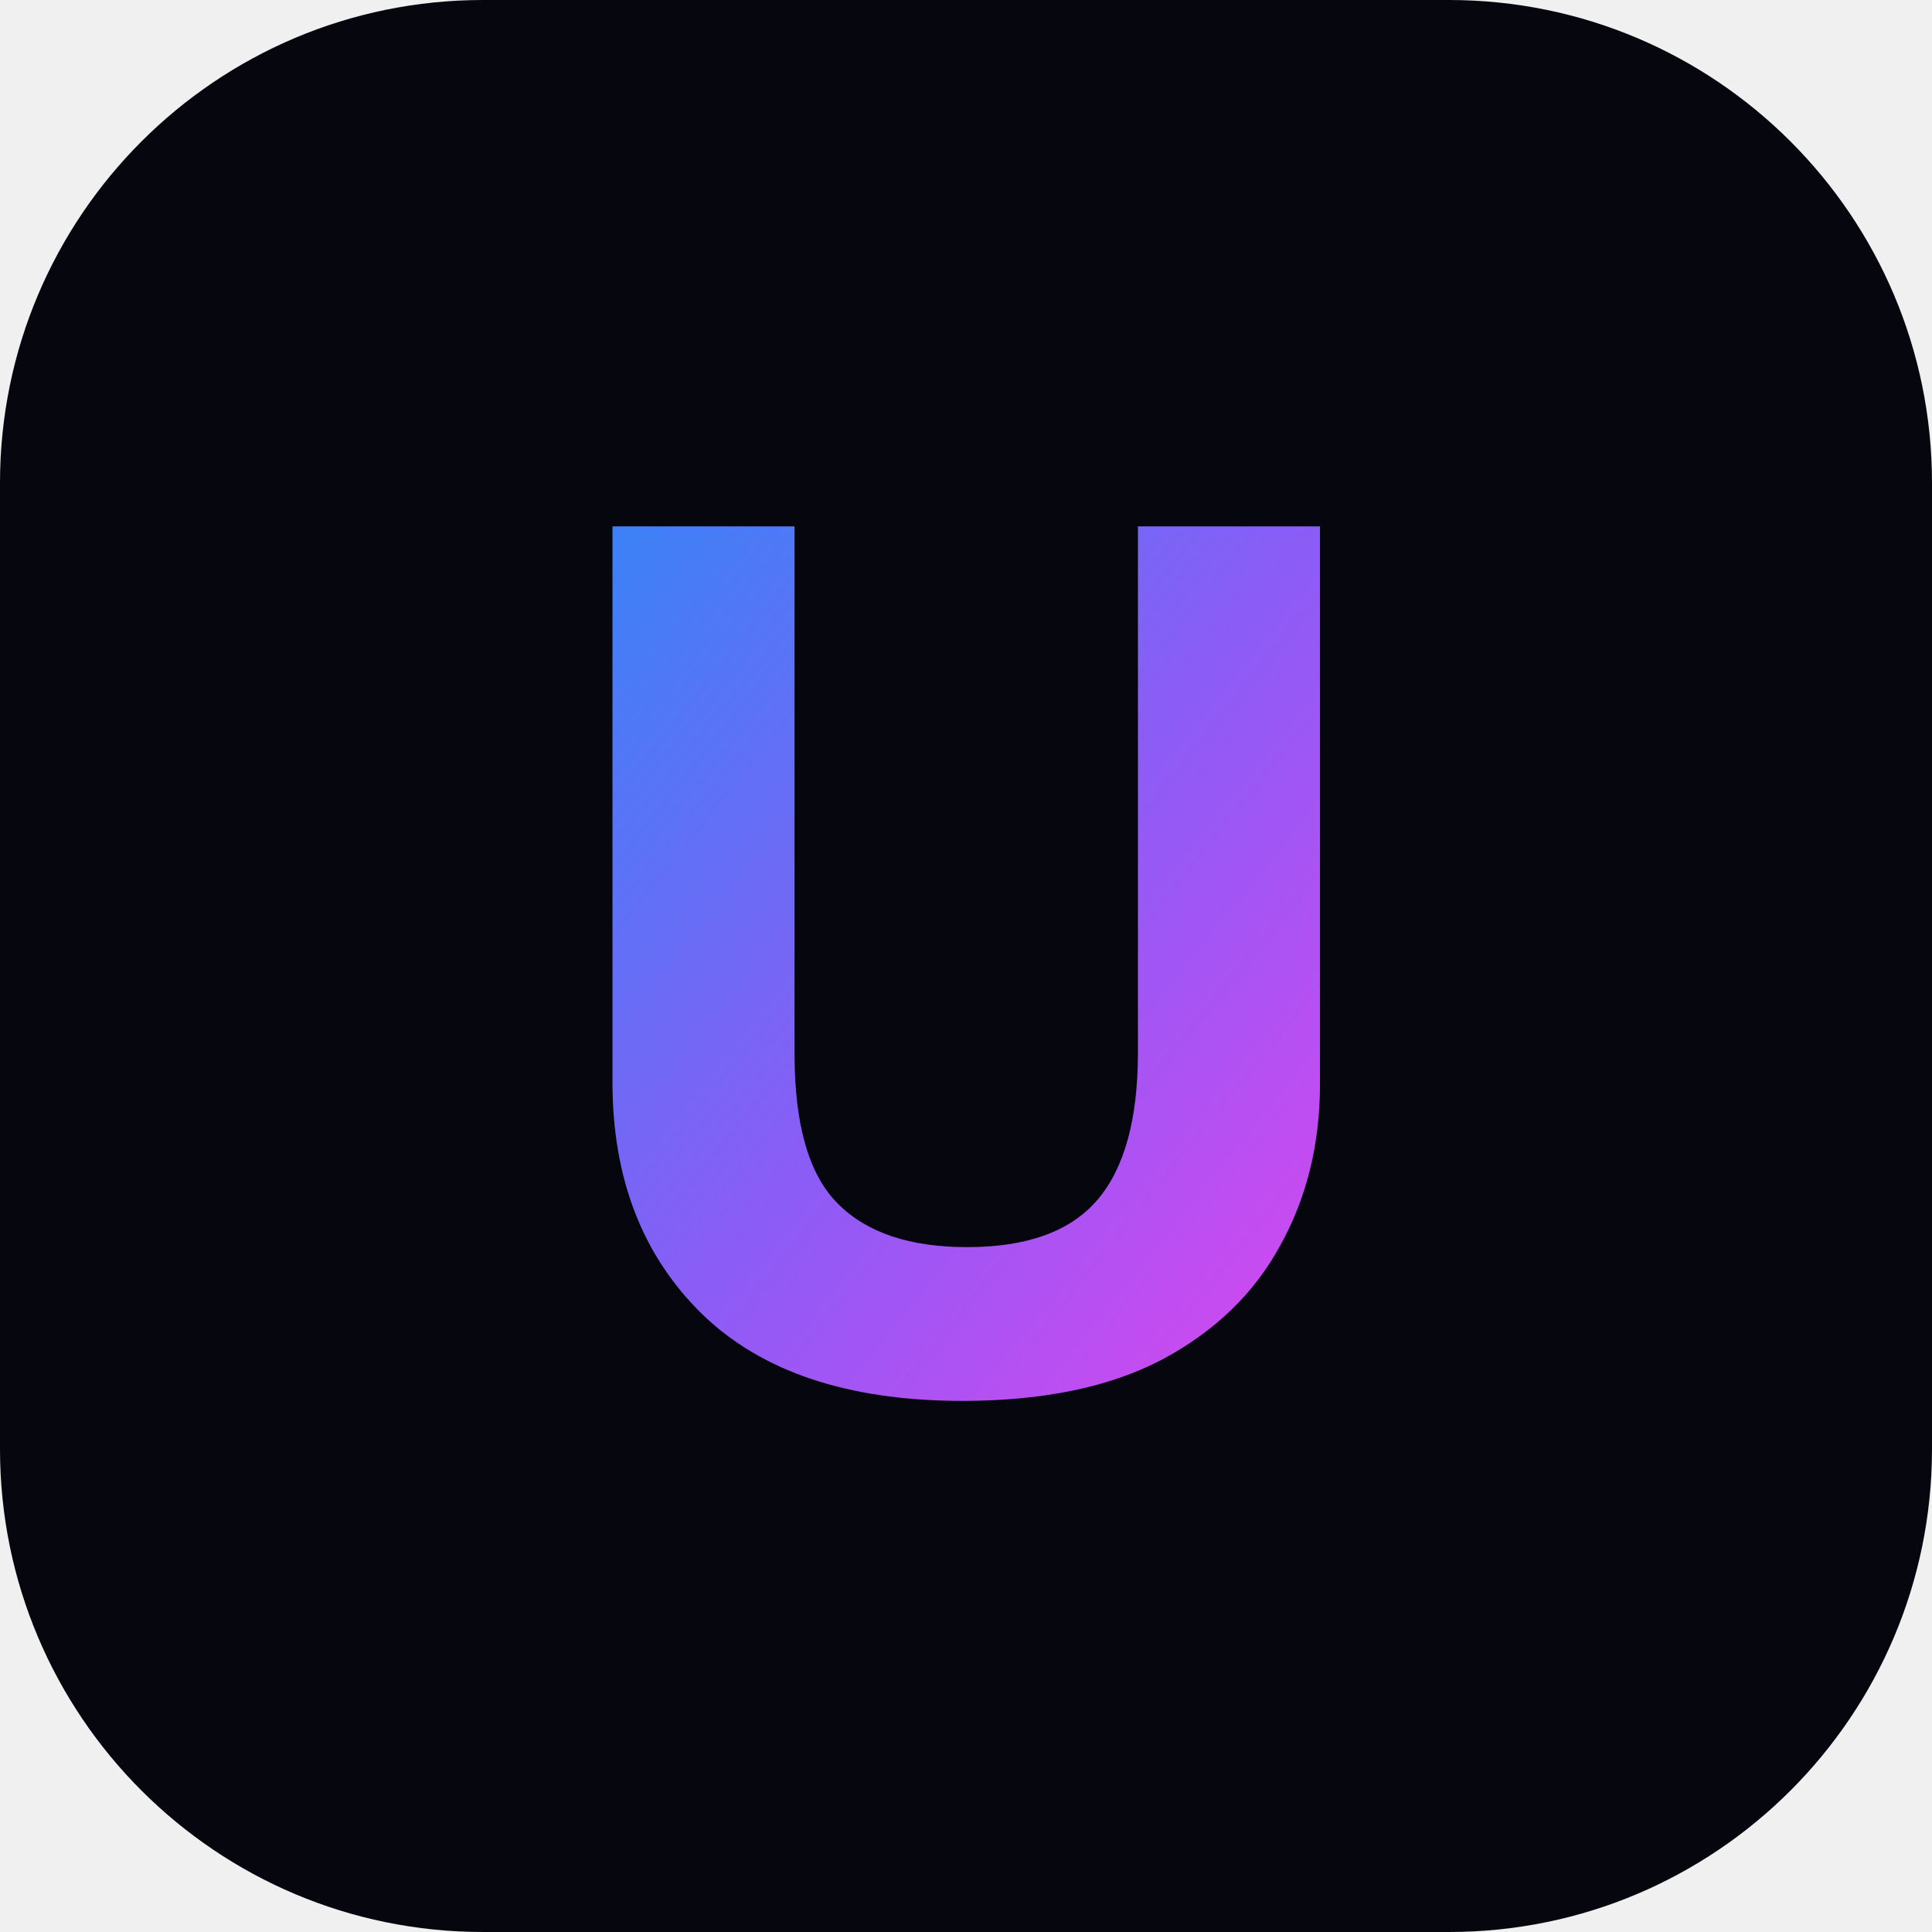
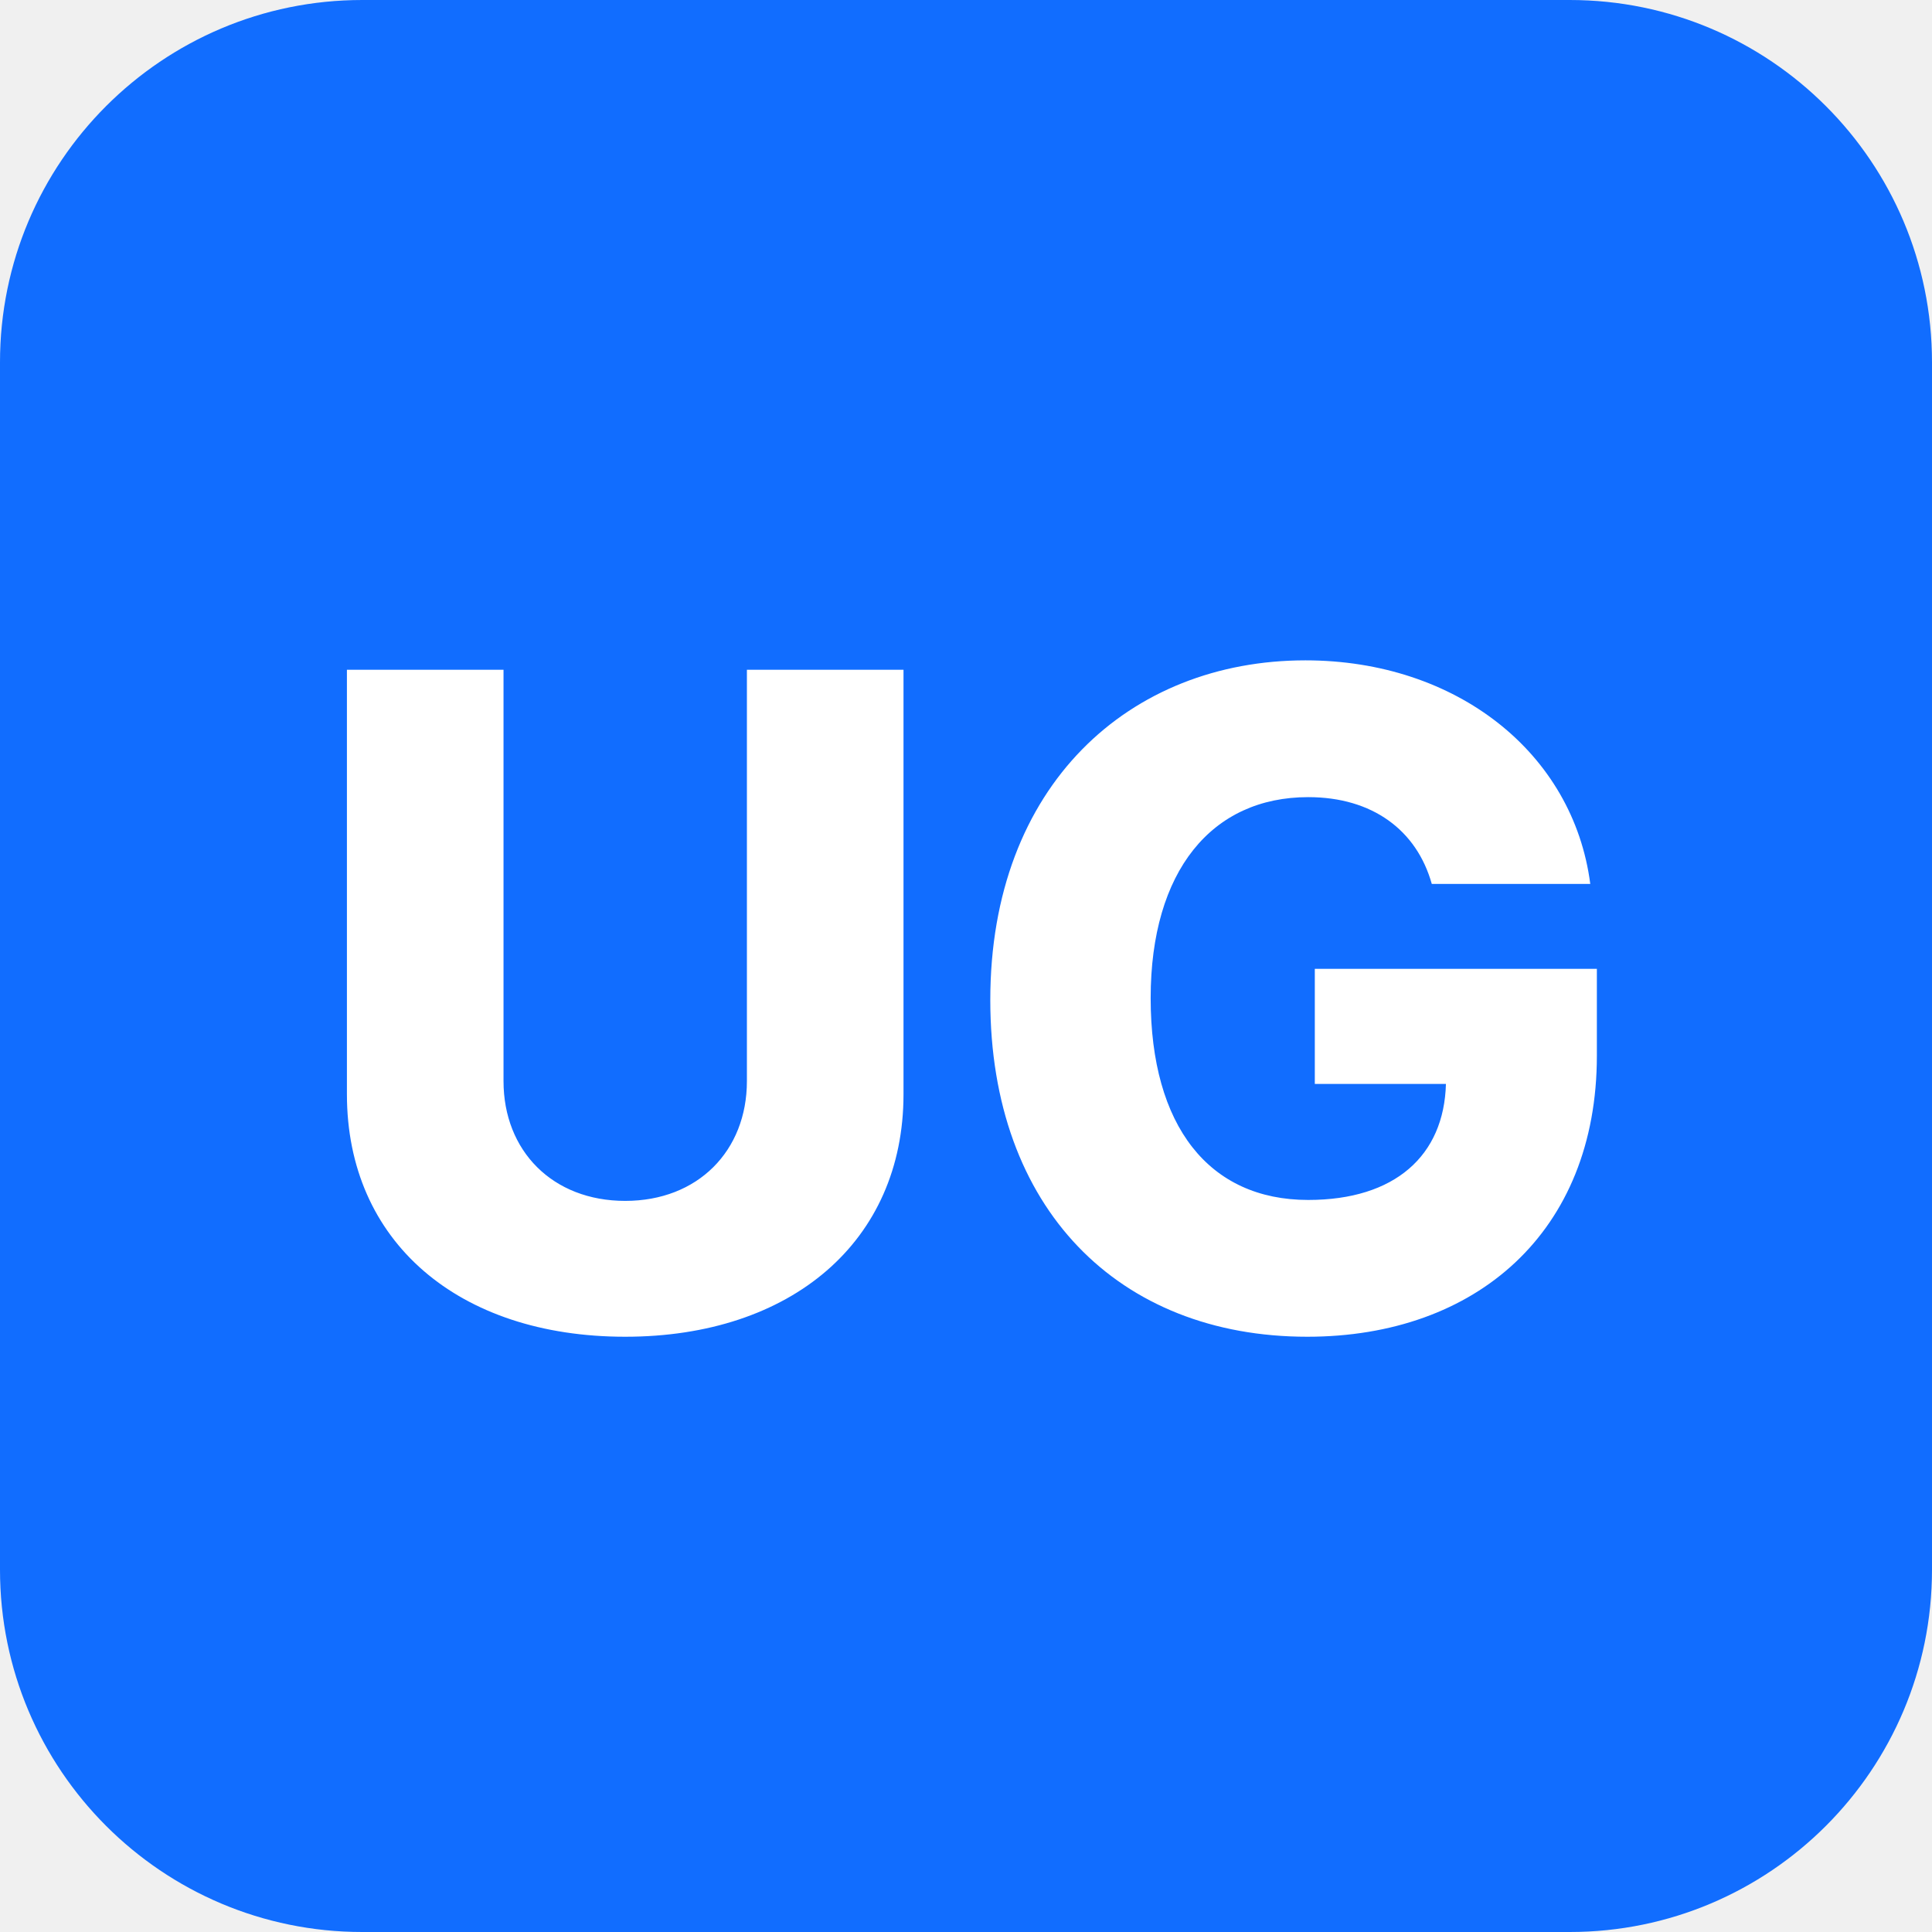
- <svg xmlns="http://www.w3.org/2000/svg" viewBox="0 0 32 32">
-   <defs>
-     <linearGradient id="g" x1="0%" y1="0%" x2="100%" y2="100%">
-       <stop offset="0%" stop-color="#3B82F6" />
-       <stop offset="50%" stop-color="#8B5CF6" />
-       <stop offset="100%" stop-color="#D946EF" />
-     </linearGradient>
-   </defs>
-   <rect width="32" height="32" rx="8" fill="#06060F" />
-   <text x="16" y="23" text-anchor="middle" font-family="system-ui" font-weight="900" font-size="20" fill="url(#g)">U</text>
+ <svg xmlns="http://www.w3.org/2000/svg" viewBox="0 0 32 32" width="32" height="32">
+   <rect width="32" height="32" rx="6" fill="#116dff" />
+   <text x="16" y="22" text-anchor="middle" font-family="system-ui, -apple-system, sans-serif" font-weight="800" font-size="15" fill="white">UG</text>
</svg>
